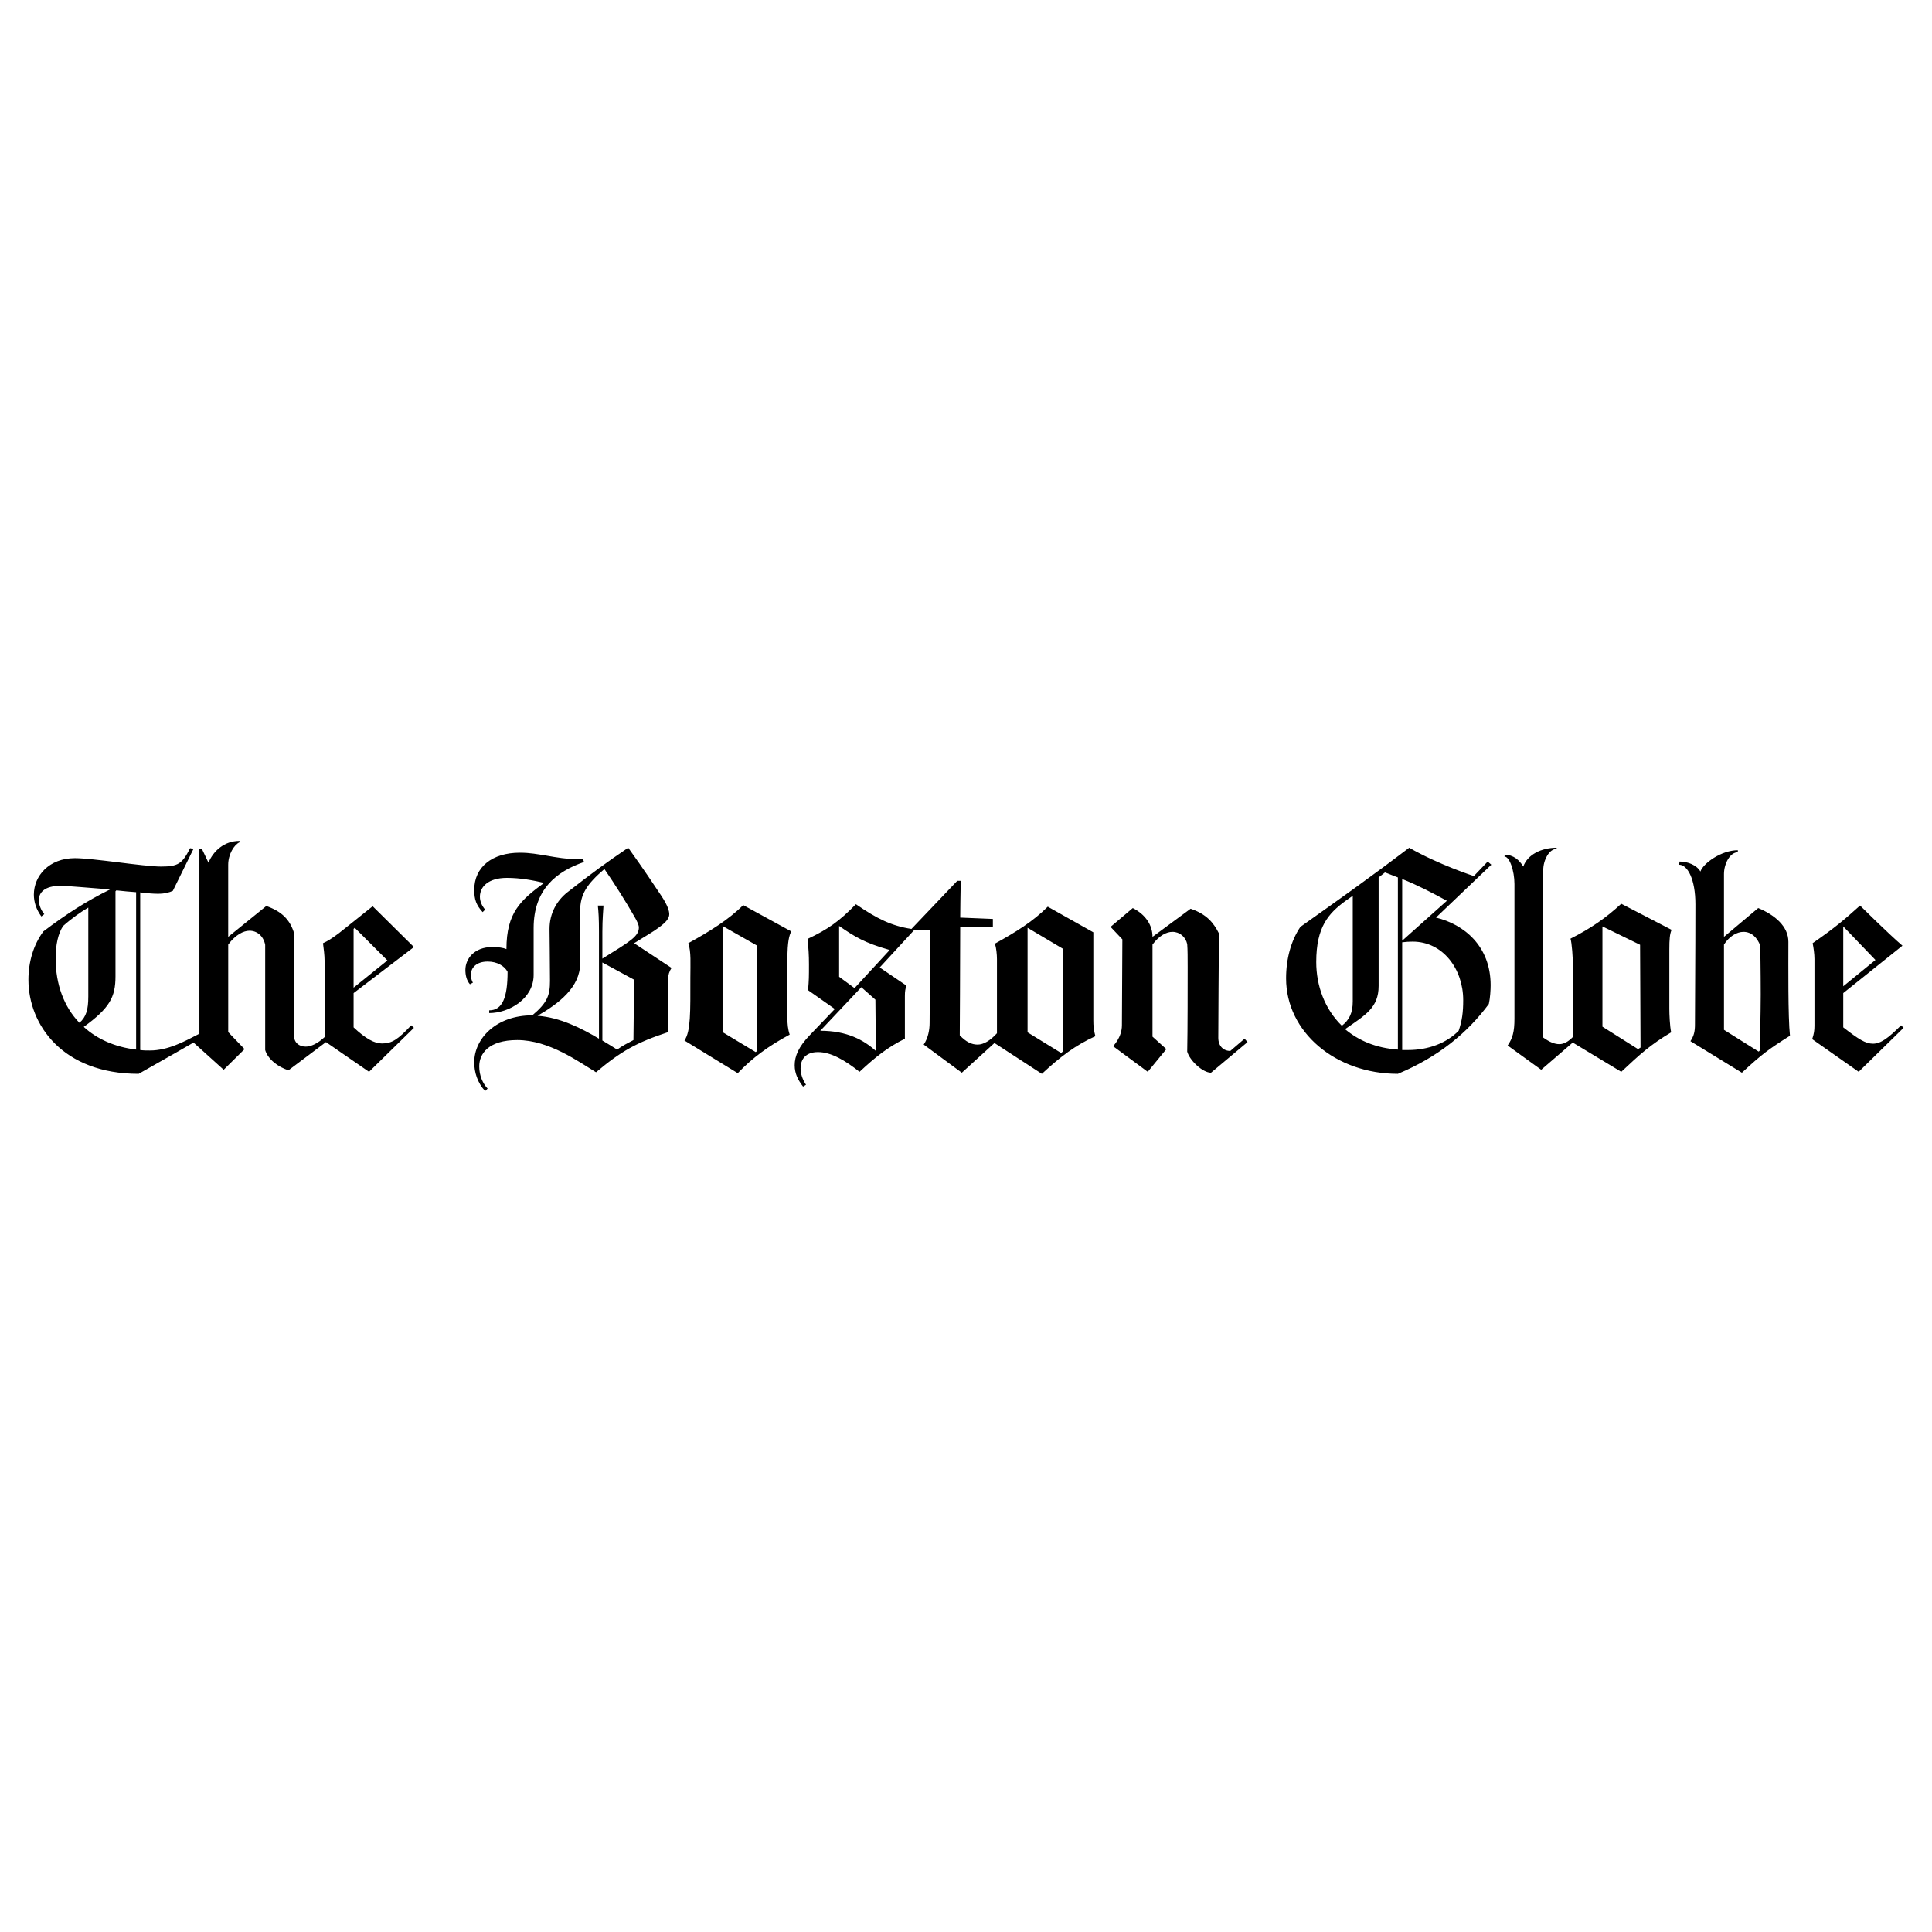
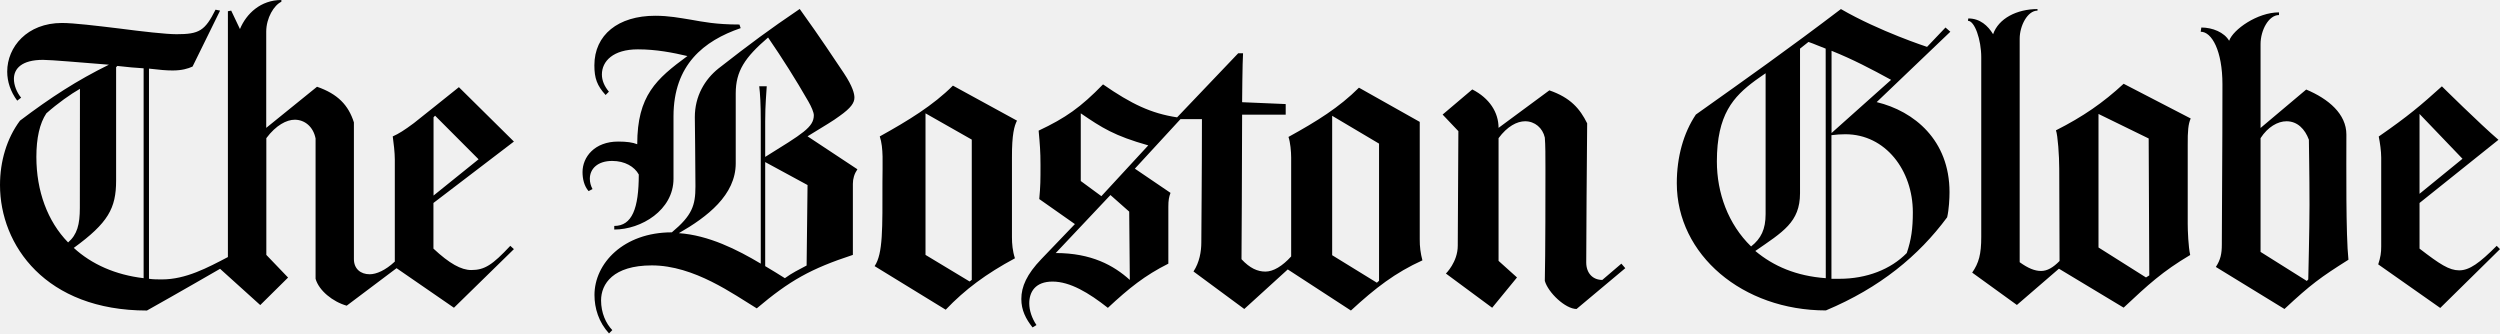
- <svg xmlns="http://www.w3.org/2000/svg" width="2500" height="2500" viewBox="0 0 192.756 192.756">
-   <g fill-rule="evenodd" clip-rule="evenodd">
-     <path fill="#fff" d="M0 0h192.756v192.756H0V0z" />
-     <path d="M41.297 102.544l-.271-.249c-1.335 1.425-1.923 1.81-2.919 1.81-.746 0-1.629-.476-2.828-1.606v-3.417l6.019-4.592-4.118-4.073c-1.788 1.426-2.082 1.674-3.372 2.692-.724.543-1.131.792-1.583.996.068.498.158 1.222.158 1.719v7.647c-.702.656-1.38.95-1.878.95-.678 0-1.176-.406-1.176-1.131V93.063c-.407-1.29-1.199-2.127-2.76-2.669l-3.801 3.077v-7.195c0-1.041.589-1.991 1.131-2.24V83.9c-1.539 0-2.624 1.018-3.1 2.172l-.656-1.38-.249.045v18.395c-1.516.791-3.145 1.674-4.933 1.674-.339 0-.633 0-.973-.045V89.036c.792.091 1.29.136 1.765.136.701 0 1.154-.136 1.493-.294l2.06-4.186-.34-.068c-.792 1.584-1.222 1.833-2.918 1.833-.792 0-2.557-.204-4.322-.43-1.674-.204-3.371-.407-4.253-.407-2.602 0-4.095 1.787-4.095 3.642 0 .747.249 1.494.747 2.172l.294-.227c-.34-.407-.543-.95-.543-1.402 0-.77.588-1.426 2.172-1.426.634 0 2.851.204 4.933.362-2.376 1.176-4.344 2.443-6.652 4.186-.995 1.334-1.493 3.054-1.493 4.819 0 4.502 3.417 9.389 10.996 9.389 2.217-1.244 5.476-3.121 5.476-3.121l3.009 2.714 2.082-2.059-1.629-1.696V94.24c.724-.973 1.516-1.38 2.127-1.38.724 0 1.38.498 1.561 1.402v10.499c.249.882 1.29 1.719 2.331 2.014l3.733-2.806 4.298 2.964 4.477-4.389zm-2.647-6.721l-3.371 2.716v-5.86l.113-.113 3.258 3.257zm-25.068 8.893c-2.104-.249-3.892-1.041-5.227-2.264 2.579-1.877 3.167-2.963 3.167-5.045v-8.484l.091-.09c.837.09 1.29.136 1.968.181v15.702h.001zm-4.774-5.272c0 1.267-.204 2.013-.882 2.602-1.539-1.584-2.375-3.847-2.375-6.403 0-1.402.249-2.511.747-3.258.837-.747 1.832-1.448 2.511-1.833v8.892h-.001zM78.945 92.928l-4.796-2.624c-1.471 1.47-3.349 2.624-5.476 3.8.294.882.204 2.014.204 3.417 0 3.484.045 5.362-.588 6.29l5.317 3.258c1.448-1.516 3.031-2.692 5.181-3.847-.181-.543-.226-1.086-.226-1.583v-5.951c0-1.742.181-2.376.384-2.76zM66.999 96.57l-3.733-2.466c1.425-.882 1.878-1.131 2.398-1.516.86-.611 1.108-.996 1.108-1.38 0-.271-.113-.814-.792-1.832-.837-1.245-1.629-2.466-3.303-4.797-2.331 1.583-3.62 2.534-6.086 4.457-1.018.814-1.765 2.059-1.765 3.643 0 .543.045 3.349.045 5.182 0 1.425-.249 2.172-1.764 3.438-3.62 0-5.792 2.33-5.792 4.684 0 .995.317 2.036 1.086 2.873l.249-.249c-.475-.497-.837-1.289-.837-2.217 0-1.244.905-2.624 3.801-2.624 3.168 0 6.132 2.172 7.852 3.212 2.466-2.081 4.027-2.963 7.194-4.004v-5.317c0-.386.113-.748.339-1.087zm-8.733-10.566l-.09-.271c-1.765 0-2.715-.204-3.643-.362-.882-.136-1.629-.294-2.67-.294-2.76 0-4.547 1.425-4.547 3.71 0 .973.204 1.517.837 2.218l.249-.249c-.34-.407-.521-.837-.521-1.29 0-.996.837-1.878 2.692-1.878 1.38 0 2.625.249 3.71.498-2.331 1.72-3.756 2.964-3.756 6.606-.339-.136-.792-.204-1.425-.204-1.765 0-2.67 1.154-2.67 2.286 0 .497.113 1.04.453 1.425l.294-.158a1.632 1.632 0 0 1-.204-.77c0-.746.588-1.335 1.674-1.335.95 0 1.674.431 1.991 1.019 0 2.534-.498 3.846-1.833 3.846v.272c2.013 0 4.434-1.448 4.434-3.802v-4.683c.002-3.846 2.265-5.633 5.025-6.584zm17.285 18.847l-.158.113-3.303-1.99V92.385l3.461 1.969v10.497zm-11.81-12.33c0 .905-.837 1.38-3.643 3.122v-2.67c0-1.334.09-2.081.113-2.624h-.565c.067.588.113 1.29.113 2.624v10.656c-1.742-1.04-3.892-2.126-6.131-2.285 2.127-1.221 4.253-2.851 4.253-5.226v-5.227c0-1.674.679-2.692 2.421-4.186a69.644 69.644 0 0 1 3.009 4.773c.249.409.43.839.43 1.043zm-.475 5.226l-.067 6.019c-.634.339-1.063.542-1.629.95-.475-.295-.928-.589-1.471-.905v-7.783l3.167 1.719zM124.467 103.969l-.295-.34-1.424 1.222c-.701 0-1.199-.497-1.199-1.312 0-.702.045-8.982.066-10.408-.543-1.086-1.244-1.923-2.826-2.466l-3.803 2.806c0-1.154-.678-2.217-1.969-2.873l-2.217 1.878 1.178 1.244s-.045 7.354-.045 8.575-.883 2.081-.883 2.081l3.461 2.557 1.855-2.263-1.381-1.244V94.24c.656-.883 1.381-1.268 1.992-1.268.725 0 1.312.498 1.471 1.222.045.543.045 1.403.045 2.331 0 1.425 0 6.448-.045 8.394.248.882 1.539 2.104 2.375 2.104l3.644-3.054zm-15.182-.589a5.646 5.646 0 0 1-.203-1.583v-8.779l-4.547-2.557c-1.471 1.471-3.146 2.511-5.271 3.688.135.407.203 1.086.203 1.539v7.398c-.656.725-1.336 1.132-1.924 1.132-.588 0-1.154-.249-1.787-.928 0-.565.045-6.923.045-10.814h3.258v-.792l-3.258-.135s.023-3.055.068-3.666h-.362l-4.57 4.797c-1.946-.294-3.417-.996-5.543-2.466-1.674 1.72-2.806 2.512-4.819 3.462.09 1.018.136 1.561.136 2.556 0 1.177 0 1.562-.091 2.558l2.67 1.877-2.512 2.625c-1.086 1.131-1.493 2.059-1.493 2.986 0 .837.339 1.493.837 2.127l.294-.181c-.339-.498-.542-1.087-.542-1.63 0-.859.452-1.629 1.742-1.629 1.312 0 2.715.837 4.14 1.969 1.584-1.471 2.76-2.421 4.525-3.304v-4.253c0-.498.045-.724.159-1.041l-2.67-1.81 3.417-3.711h1.606c0 3.802-.045 8.688-.045 9.231 0 .679-.136 1.493-.588 2.172l3.801 2.806 3.257-2.964 4.729 3.076c1.832-1.697 3.303-2.828 5.338-3.756zm-3.258 1.539l-.158.136-3.348-2.059v-10.43l3.506 2.082v10.271zM88.764 94.783l-3.506 3.801-1.539-1.132v-5.067c1.584 1.086 2.512 1.674 5.045 2.398zm-1.38 10.068c-1.199-1.085-2.873-2.014-5.543-2.014l4.095-4.344 1.403 1.244.045 5.114zM166.775 92.77l-5.021-2.602c-1.539 1.425-3.055 2.466-5.068 3.484.135.362.248 1.923.248 2.874l.023 6.9c-.475.497-.928.747-1.381.747-.475 0-.973-.204-1.605-.656v-16.72c0-.973.588-2.104 1.334-2.104v-.113c-1.539 0-2.918.701-3.326 1.878-.385-.634-.973-1.177-1.855-1.177l-.021.181c.498 0 .994 1.402.994 2.738v13.439c0 1.289-.18 1.945-.678 2.669l3.348 2.421 3.146-2.714 4.842 2.918c1.832-1.72 2.918-2.715 4.977-3.937-.135-.611-.182-1.833-.182-2.331v-5.927c-.001-1.018.046-1.561.225-1.968zm-17.986-6.494l-.361-.317-1.381 1.448s-3.553-1.154-6.449-2.828c-3.959 3.009-6.967 5.136-10.859 7.896-.928 1.38-1.426 3.167-1.426 5.135 0 5.363 4.934 9.525 11.154 9.525 4.051-1.696 6.947-4.095 9.074-6.968.135-.589.18-1.426.18-1.878 0-3.892-2.646-6.063-5.453-6.742l5.521-5.271zm14.887 18.236l-.248.158-3.553-2.24v-10l3.756 1.833.045 10.249zm-19.322-14.639l-4.457 3.982v-6.154c1.583.633 3.009 1.381 4.457 2.172zm1.63 9.91c0 1.222-.113 2.059-.453 3.054-1.199 1.223-3.01 1.924-5.045 1.924h-.59V94.014a8.357 8.357 0 0 1 1.041-.067c3.01-.001 5.047 2.714 5.047 5.836zm-6.517 4.933c-2.217-.159-3.914-.905-5.271-2.037 2.059-1.425 3.35-2.149 3.35-4.321V87.543l.633-.498c.453.158.838.339 1.289.498v17.173h-.001zm-4.502-4.797c0 1.131-.34 1.832-1.086 2.421-1.719-1.675-2.557-4.005-2.557-6.358 0-3.506 1.223-4.842 2.873-6.063.271-.204.521-.362.77-.542v10.542zM189.922 102.544l-.25-.249c-1.289 1.289-2.035 1.832-2.805 1.832-.746 0-1.447-.452-2.965-1.629v-3.417l5.906-4.728c-1.381-1.177-4.23-4.005-4.23-4.005-1.584 1.425-2.512 2.217-4.73 3.755.092.453.182 1.086.182 1.584v6.652c0 .452-.045.792-.227 1.335l4.639 3.258 4.48-4.388zm-11.336.791c-.203-1.878-.158-6.968-.158-9.367 0-1.539-1.334-2.669-3.01-3.371l-3.416 2.873v-6.267c0-1.041.611-2.172 1.381-2.172v-.204c-1.629 0-3.439 1.29-3.734 2.127-.361-.634-1.244-.996-2.08-.996l-.045.317c.836 0 1.627 1.425 1.627 3.937 0 5.068-.045 9.911-.045 11.992 0 .679-.09 1.131-.451 1.674l5.135 3.146c1.968-1.834 2.714-2.377 4.796-3.689zm8.529-7.557l-3.213 2.624V92.43l3.213 3.348zm-11.447 3.462c0 1.833-.092 5.43-.092 5.565l-.111.113-3.463-2.172V94.24c.543-.838 1.291-1.268 1.945-1.268.816 0 1.381.588 1.676 1.381 0 .339.045 2.556.045 4.887z" />
+ <svg xmlns="http://www.w3.org/2000/svg" version="1.1" id="Layer_1" x="0px" y="0px" viewBox="0 0 2426.5 323.7" style="enable-background:new 0 0 2426.5 323.7;" xml:space="preserve">
+   <g>
+     <path d="M498.8,241.8l-3.5-3.2c-17.3,18.5-24.9,23.5-37.9,23.5c-9.7,0-21.1-6.2-36.7-20.8v-44.3l78.1-59.6l-53.4-52.8   c-23.2,18.5-27,21.7-43.7,34.9c-9.4,7-14.7,10.3-20.5,12.9c0.9,6.5,2,15.8,2,22.3v99.2c-9.1,8.5-17.9,12.3-24.4,12.3   c-8.8,0-15.3-5.3-15.3-14.7V118.8c-5.3-16.7-15.6-27.6-35.8-34.6l-49.3,39.9V30.8c0-13.5,7.6-25.8,14.7-29.1V0   c-20,0-34,13.2-40.2,28.2l-8.5-17.9l-3.2,0.6v238.6c-19.7,10.3-40.8,21.7-64,21.7c-4.4,0-8.2,0-12.6-0.6V66.6   c10.3,1.2,16.7,1.8,22.9,1.8c9.1,0,15-1.8,19.4-3.8l26.7-54.3l-4.4-0.9c-10.3,20.5-15.8,23.8-37.8,23.8c-10.3,0-33.2-2.6-56.1-5.6   c-21.7-2.6-43.7-5.3-55.2-5.3C26.4,22.3,7,45.5,7,69.5c0,9.7,3.2,19.4,9.7,28.2l3.8-2.9c-4.4-5.3-7-12.3-7-18.2   c0-10,7.6-18.5,28.2-18.5c8.2,0,37,2.6,64,4.7C74.8,78,49.3,94.5,19.4,117.1C6.5,134.4,0,156.7,0,179.6   C0,238,44.3,301.4,142.6,301.4c28.8-16.1,71-40.5,71-40.5l39,35.2l27-26.7l-21.1-22V134.1c9.4-12.6,19.7-17.9,27.6-17.9   c9.4,0,17.9,6.5,20.2,18.2v136.2c3.2,11.4,16.7,22.3,30.2,26.1l48.4-36.4l55.7,38.4L498.8,241.8L498.8,241.8z M464.5,154.6   l-43.7,35.2v-76l1.5-1.5L464.5,154.6z M139.4,270c-27.3-3.2-50.5-13.5-67.8-29.4c33.4-24.3,41.1-38.4,41.1-65.4v-110l1.2-1.2   c10.9,1.2,16.7,1.8,25.5,2.3L139.4,270L139.4,270L139.4,270z M77.5,201.6c0,16.4-2.6,26.1-11.4,33.7c-20-20.5-30.8-49.9-30.8-83   c0-18.2,3.2-32.6,9.7-42.3c10.9-9.7,23.8-18.8,32.6-23.8L77.5,201.6L77.5,201.6L77.5,201.6z M987.1,117.1l-62.2-34   c-19.1,19.1-43.4,34-71,49.3c3.8,11.4,2.6,26.1,2.6,44.3c0,45.2,0.6,69.5-7.6,81.6l69,42.3c18.8-19.7,39.3-34.9,67.2-49.9   c-2.3-7-2.9-14.1-2.9-20.5v-77.2C982.1,130.3,984.5,122.1,987.1,117.1L987.1,117.1z M832.2,164.3l-48.4-32   c18.5-11.4,24.4-14.7,31.1-19.7c11.2-7.9,14.4-12.9,14.4-17.9c0-3.5-1.5-10.6-10.3-23.8c-10.9-16.1-21.1-32-42.8-62.2   c-30.2,20.5-47,32.9-78.9,57.8c-13.2,10.6-22.9,26.7-22.9,47.2c0,7,0.6,43.4,0.6,67.2c0,18.5-3.2,28.2-22.9,44.6   c-47,0-75.1,30.2-75.1,60.8c0,12.9,4.1,26.4,14.1,37.3l3.2-3.2c-6.2-6.4-10.9-16.7-10.9-28.8c0-16.1,11.7-34,49.3-34   c41.1,0,79.5,28.2,101.8,41.7c32-27,52.2-38.4,93.3-51.9v-69C827.8,173.4,829.2,168.7,832.2,164.3L832.2,164.3z M718.9,27.3   l-1.2-3.5c-22.9,0-35.2-2.6-47.2-4.7c-11.4-1.8-21.1-3.8-34.6-3.8c-35.8,0-59,18.5-59,48.1c0,12.6,2.6,19.7,10.9,28.8l3.2-3.2   c-4.4-5.3-6.8-10.9-6.8-16.7c0-12.9,10.9-24.4,34.9-24.4c17.9,0,34,3.2,48.1,6.5C637,76.6,618.5,92.7,618.5,140   c-4.4-1.8-10.3-2.6-18.5-2.6c-22.9,0-34.6,15-34.6,29.6c0,6.4,1.5,13.5,5.9,18.5l3.8-2c-1.7-3.1-2.6-6.5-2.6-10   c0-9.7,7.6-17.3,21.7-17.3c12.3,0,21.7,5.6,25.8,13.2c0,32.9-6.5,49.9-23.8,49.9v3.5c26.1,0,57.5-18.8,57.5-49.3v-60.7   C653.8,62.8,683.1,39.6,718.9,27.3L718.9,27.3z M943.1,271.7l-2,1.5l-42.8-25.8V110l44.9,25.5V271.7L943.1,271.7z M789.9,111.8   c0,11.7-10.9,17.9-47.2,40.5v-34.6c0-17.3,1.2-27,1.5-34h-7.3c0.9,7.6,1.5,16.7,1.5,34v138.2c-22.6-13.5-50.5-27.6-79.5-29.6   c27.6-15.8,55.2-37,55.2-67.8V90.7c0-21.7,8.8-34.9,31.4-54.3c13.8,20.1,26.9,40.8,39,61.9C787.6,103.6,789.9,109.2,789.9,111.8   L789.9,111.8z M783.8,179.6l-0.9,78.1c-8.2,4.4-13.8,7-21.1,12.3c-6.2-3.8-12-7.6-19.1-11.7V157.3L783.8,179.6L783.8,179.6z    M1577.5,260.3l-3.8-4.4l-18.5,15.8c-9.1,0-15.6-6.4-15.6-17c0-9.1,0.6-116.5,0.9-135c-7-14.1-16.1-24.9-36.7-32l-49.3,36.4   c0-15-8.8-28.8-25.5-37.3l-28.8,24.4l15.3,16.1c0,0-0.6,95.4-0.6,111.2s-11.5,27-11.5,27l44.9,33.2l24.1-29.4l-17.9-16.1V134.1   c8.5-11.5,17.9-16.4,25.8-16.4c9.4,0,17,6.5,19.1,15.8c0.6,7,0.6,18.2,0.6,30.2c0,18.5,0,83.6-0.6,108.9   c3.2,11.4,20,27.3,30.8,27.3L1577.5,260.3L1577.5,260.3z M1380.6,252.7c-1.8-6.7-2.7-13.6-2.6-20.5V118.3l-59-33.2   c-19.1,19.1-40.8,32.6-68.4,47.8c1.8,5.3,2.6,14.1,2.6,20v96c-8.5,9.4-17.3,14.7-25,14.7c-7.6,0-15-3.2-23.2-12   c0-7.3,0.6-89.8,0.6-140.3h42.3V101l-42.3-1.8c0,0,0.3-39.6,0.9-47.5h-4.7l-59.3,62.2c-25.2-3.8-44.3-12.9-71.9-32   c-21.7,22.3-36.4,32.6-62.5,44.9c1.2,13.2,1.8,20.2,1.8,33.2c0,15.3,0,20.3-1.2,33.2l34.6,24.3l-32.6,34   c-14.1,14.7-19.4,26.7-19.4,38.7c0,10.9,4.4,19.4,10.9,27.6l3.8-2.3c-4.4-6.5-7-14.1-7-21.1c0-11.1,5.9-21.1,22.6-21.1   c17,0,35.2,10.9,53.7,25.5c20.5-19.1,35.8-31.4,58.7-42.9v-55.2c0-6.5,0.6-9.4,2.1-13.5l-34.6-23.5l44.3-48.1h20.8   c0,49.3-0.6,112.7-0.6,119.7c0,8.8-1.8,19.4-7.6,28.2l49.3,36.4l42.2-38.4l61.3,39.9C1335.1,279.4,1354.2,264.7,1380.6,252.7   L1380.6,252.7z M1338.4,272.6l-2,1.8l-43.4-26.7V112.4l45.5,27V272.6z M1114.5,141.1l-45.5,49.3l-20-14.7V110   C1069.6,124.1,1081.6,131.8,1114.5,141.1z M1096.6,271.7c-15.6-14.1-37.3-26.1-71.9-26.1l53.1-56.3l18.2,16.1L1096.6,271.7z    M2126.3,115l-65.1-33.7c-20,18.5-39.6,32-65.7,45.2c1.8,4.7,3.2,24.9,3.2,37.3l0.3,89.5c-6.2,6.4-12,9.7-17.9,9.7   c-6.2,0-12.6-2.6-20.8-8.5V37.6c0-12.6,7.6-27.3,17.3-27.3V8.8c-20,0-37.8,9.1-43.1,24.4c-5-8.2-12.6-15.3-24.1-15.3l-0.3,2.3   c6.5,0,12.9,18.2,12.9,35.5v174.3c0,16.7-2.3,25.2-8.8,34.6l43.4,31.4l40.8-35.2l62.8,37.8c23.8-22.3,37.8-35.2,64.6-51.1   c-1.8-7.9-2.4-23.8-2.4-30.2v-76.9C2123.3,127.4,2123.9,120.3,2126.3,115L2126.3,115z M1893,30.8l-4.7-4.1l-17.9,18.8   c0,0-46.1-15-83.6-36.7c-51.3,39-90.4,66.6-140.8,102.4c-12,17.9-18.5,41.1-18.5,66.6c0,69.6,64,123.5,144.7,123.5   c52.5-22,90.1-53.1,117.7-90.4c1.8-7.6,2.3-18.5,2.3-24.4c0-50.5-34.3-78.6-70.7-87.4L1893,30.8L1893,30.8z M2086.1,267.3l-3.2,2   l-46.1-29.1V110.6l48.7,23.8L2086.1,267.3z M1835.5,77.5l-57.8,51.6V49.3C1798.2,57.5,1816.7,67.2,1835.5,77.5z M1856.6,206   c0,15.8-1.5,26.7-5.9,39.6c-15.6,15.9-39,25-65.4,25h-7.7V131.2c4.5-0.6,9-0.9,13.5-0.9C1830.2,130.3,1856.6,165.5,1856.6,206   L1856.6,206z M1772.1,270c-28.8-2.1-50.8-11.7-68.4-26.4c26.7-18.5,43.4-27.9,43.4-56V47.2l8.2-6.5c5.9,2,10.9,4.4,16.7,6.5   L1772.1,270L1772.1,270L1772.1,270z M1713.7,207.8c0,14.7-4.4,23.8-14.1,31.4c-22.3-21.7-33.2-51.9-33.2-82.5   c0-45.5,15.9-62.8,37.3-78.6c3.5-2.6,6.8-4.7,10-7V207.8L1713.7,207.8z M2426.5,241.8l-3.2-3.2c-16.7,16.7-26.4,23.8-36.4,23.8   c-9.7,0-18.8-5.9-38.5-21.1v-44.3l76.6-61.3c-17.9-15.3-54.9-51.9-54.9-51.9c-20.5,18.5-32.6,28.8-61.3,48.7   c1.2,5.9,2.4,14.1,2.4,20.5v86.3c0,5.9-0.6,10.3-2.9,17.3l60.2,42.3L2426.5,241.8L2426.5,241.8z M2279.4,252.1   c-2.6-24.4-2-90.4-2-121.5c0-20-17.3-34.6-39-43.7l-44.3,37.3V42.8c0-13.5,7.9-28.2,17.9-28.2V12c-21.1,0-44.6,16.7-48.4,27.6   c-4.7-8.2-16.1-12.9-27-12.9l-0.6,4.1c10.8,0,21.1,18.5,21.1,51.1c0,65.7-0.6,128.5-0.6,155.5c0,8.8-1.2,14.7-5.8,21.7l66.6,40.8   C2242.8,276.1,2252.4,269.1,2279.4,252.1z M2390.1,154.1l-41.7,34v-77.5L2390.1,154.1z M2241.6,199c0,23.8-1.2,70.4-1.2,72.2   l-1.4,1.5l-44.9-28.2V134.1c7-10.9,16.7-16.4,25.2-16.4c10.6,0,17.9,7.6,21.7,17.9C2241,140,2241.6,168.7,2241.6,199L2241.6,199z" />
  </g>
</svg>
